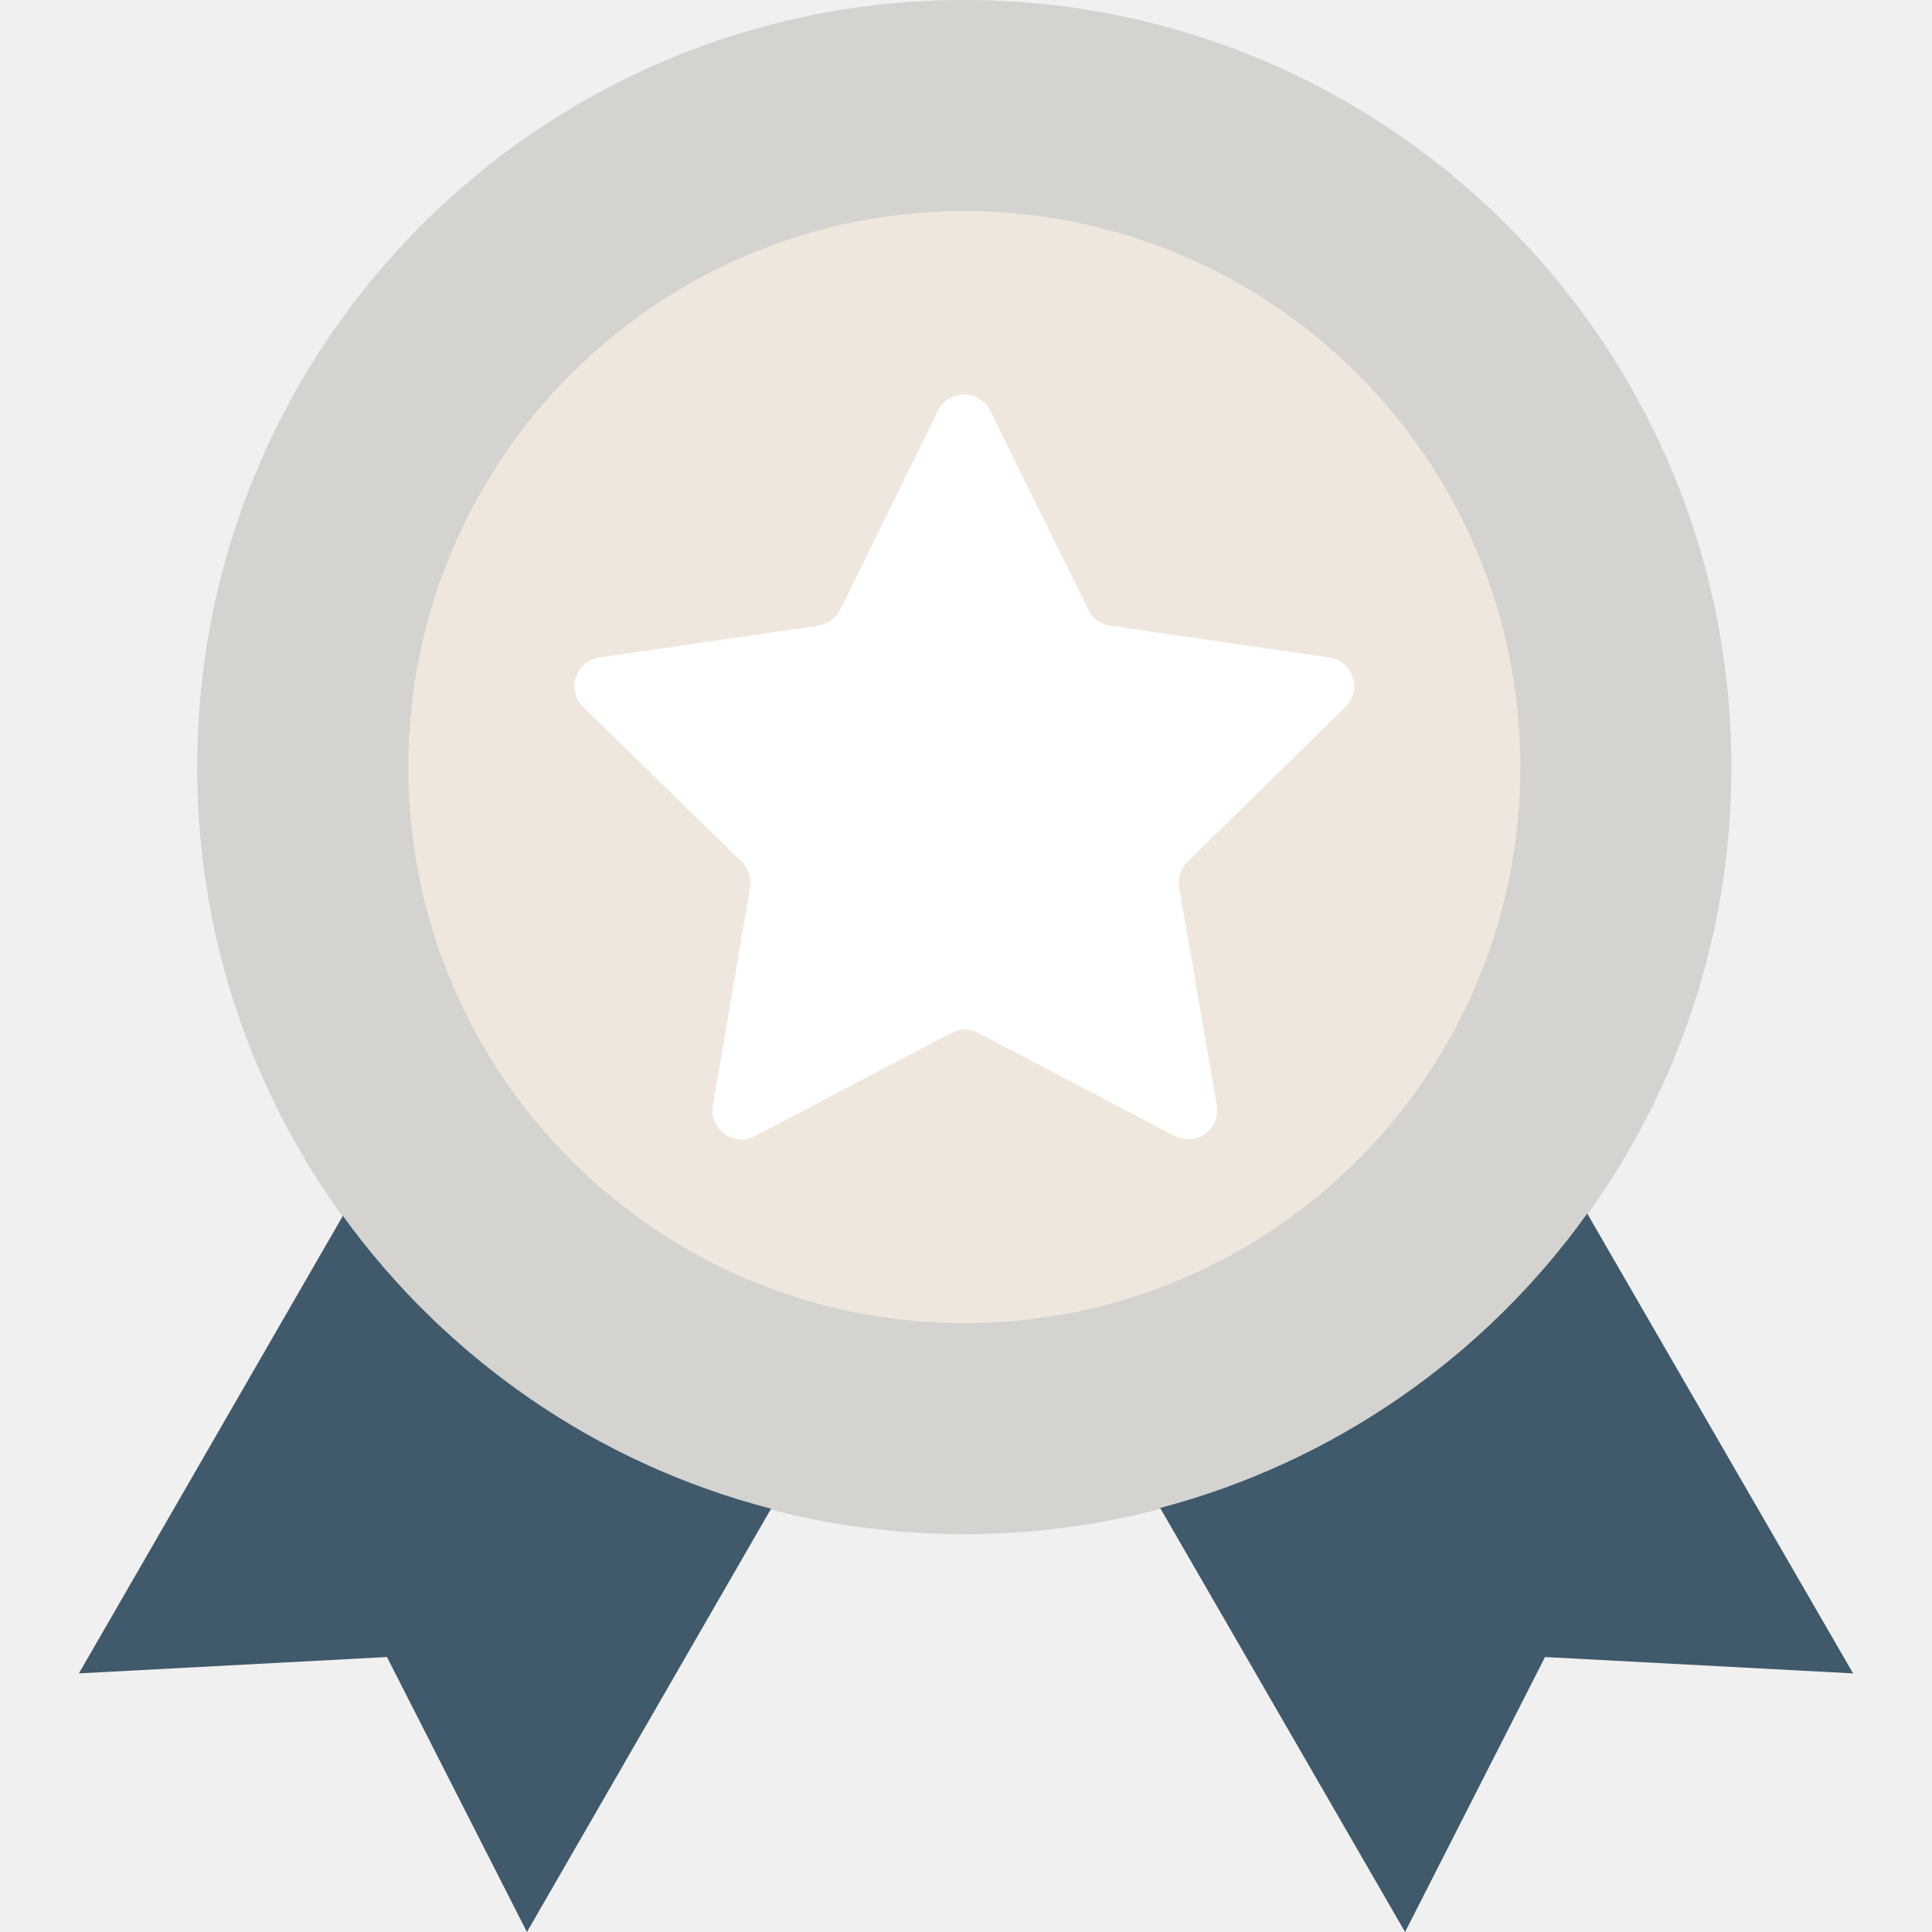
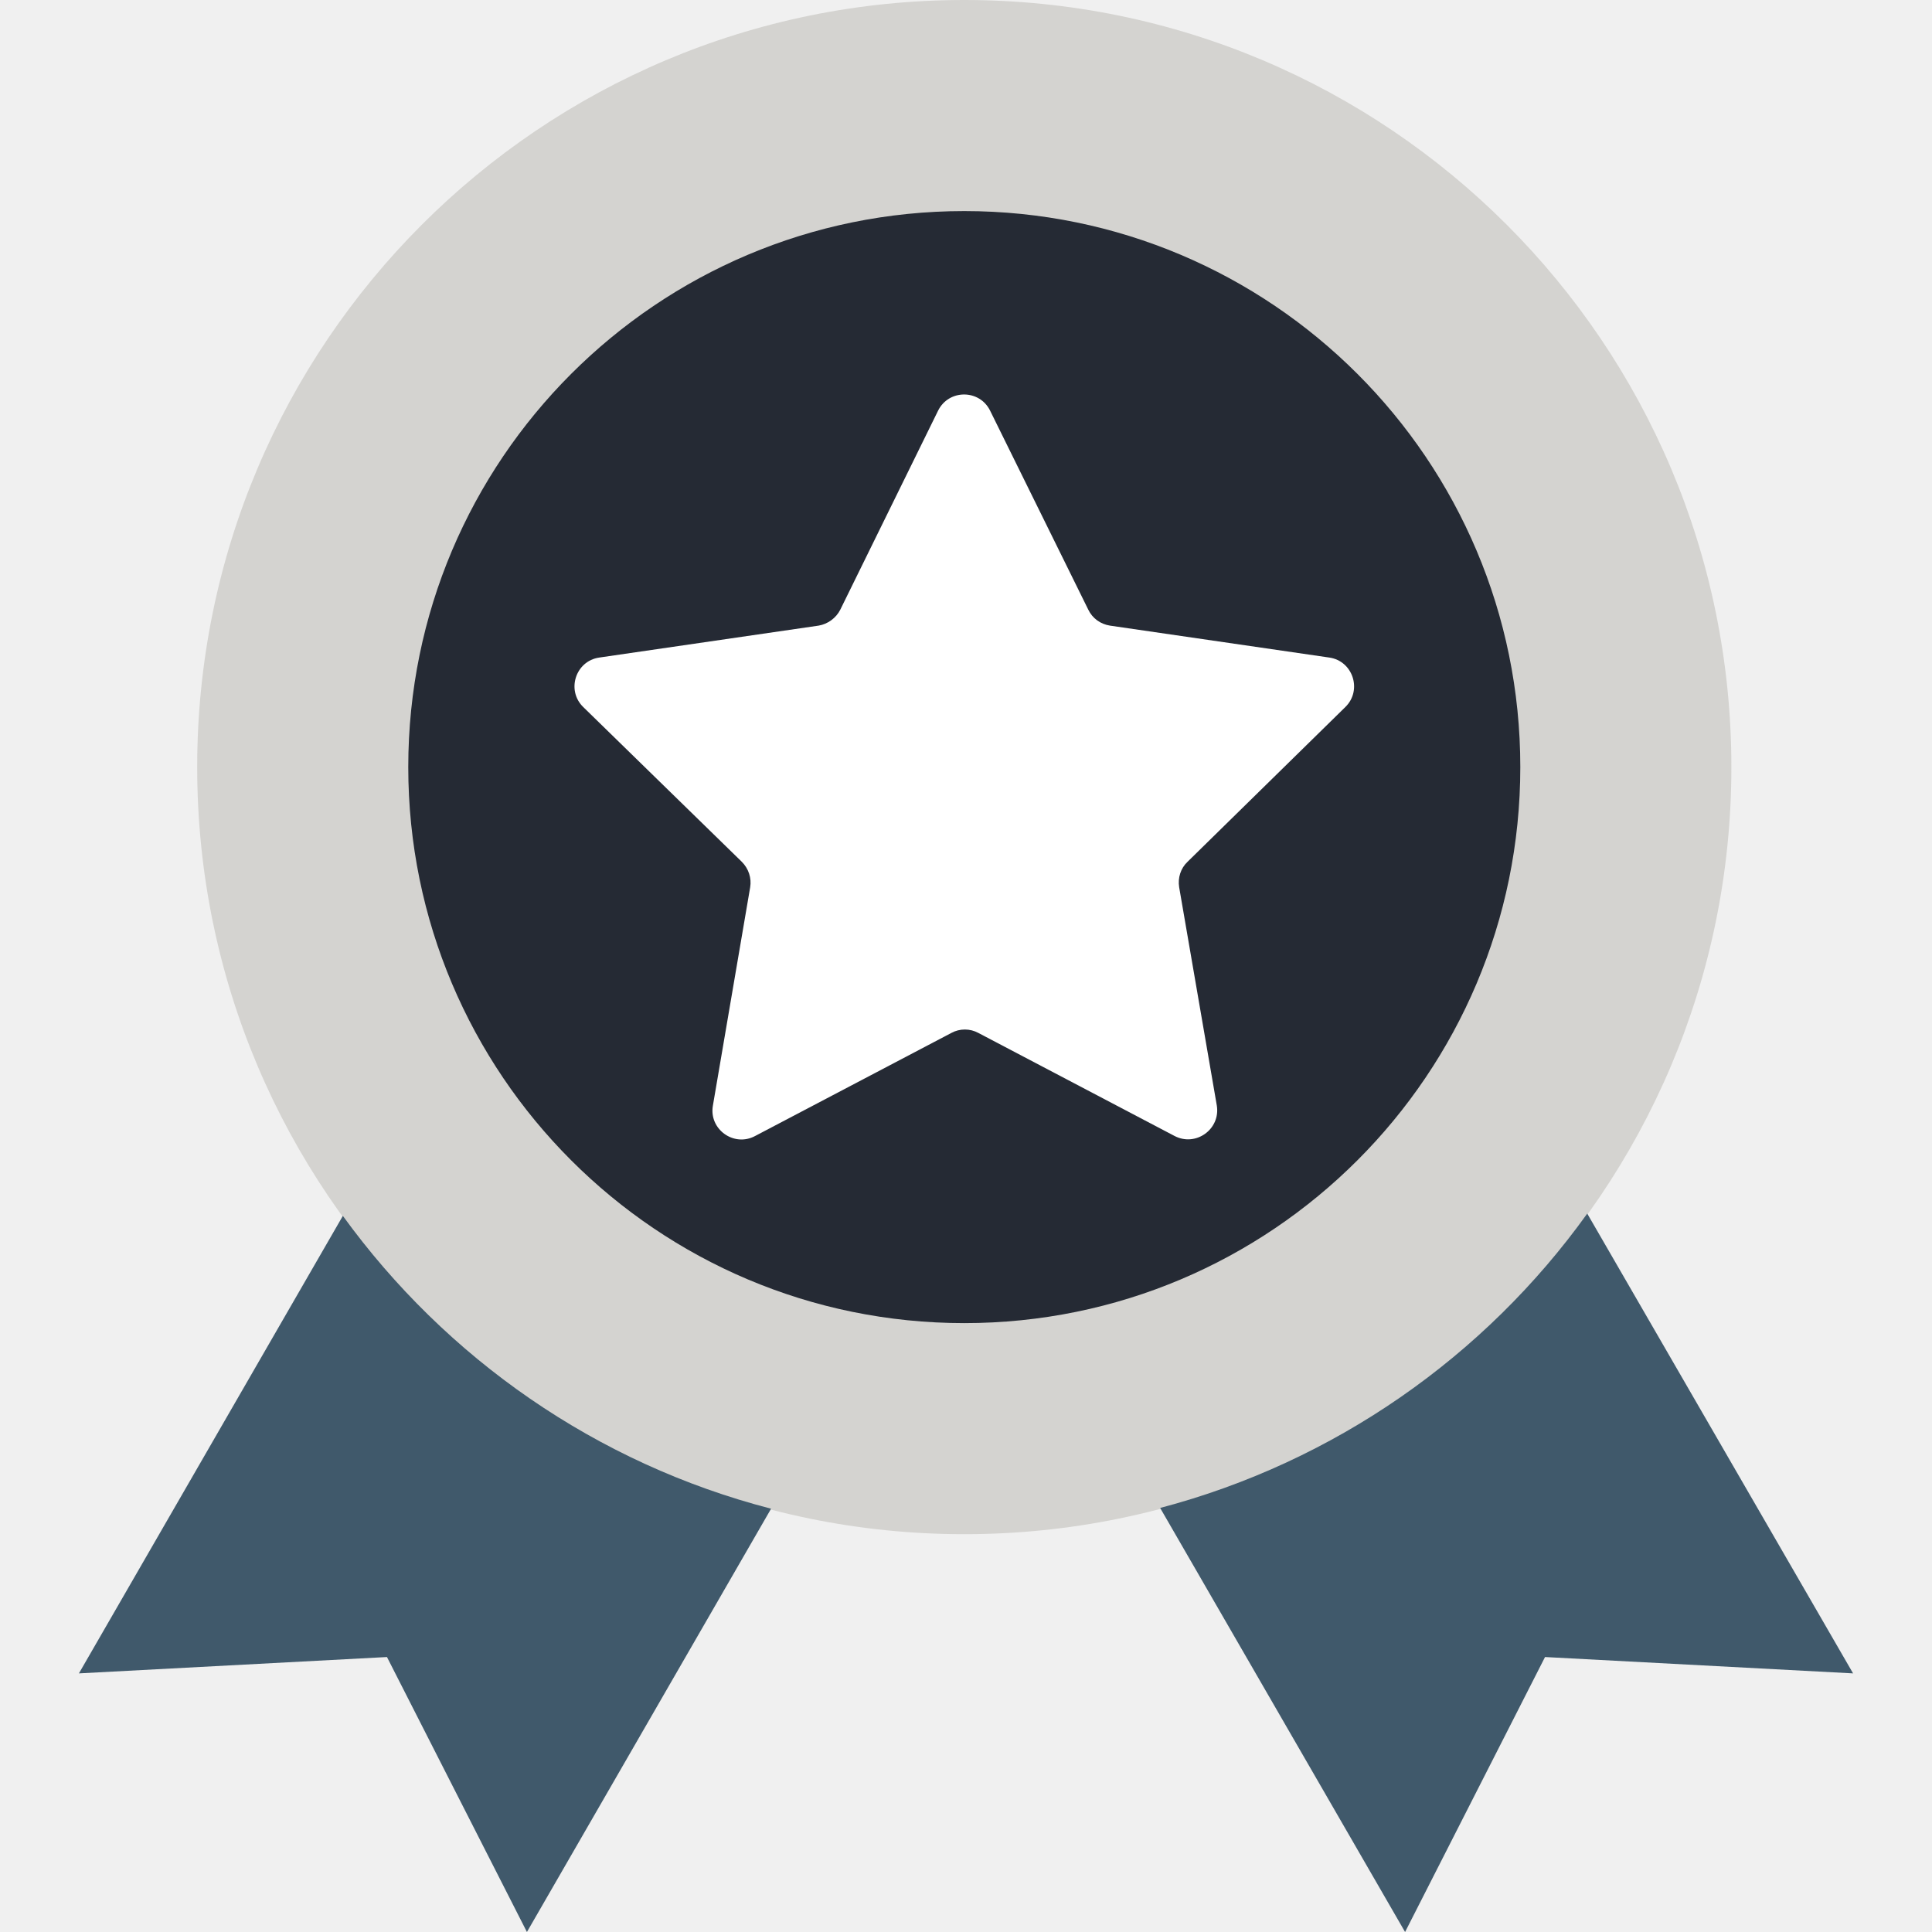
<svg xmlns="http://www.w3.org/2000/svg" version="1.1" id="Capa_1" x="0px" y="0px" viewBox="0 0 508 508" style="enable-background:new 0 0 508 508;" xml:space="preserve" width="512" height="512" class="">
  <g>
    <circle style="fill:#D4D3D0" cx="253.55" cy="201.7" r="201.7" data-original="#FFD15C" class="active-path" data-old_color="#D3D2CF" />
    <g>
      <path style="fill:#40596B;" d="M90.15,319.7L20.75,440l81-4.3l36.8,72.3l64.2-111.3C156.75,384.8,117.25,357.1,90.15,319.7z" data-original="#40596B" class="" />
      <path style="fill:#40596B;" d="M417.35,319.1c-26.9,37.5-66.4,65.3-112.3,77.4l64.4,111.5l36.8-72.3l81,4.3L417.35,319.1z" data-original="#40596B" class="" />
    </g>
-     <circle style="fill:#EFE7DD" cx="253.55" cy="201.7" r="146.2" data-original="#F8B64C" class="" data-old_color="#EEE6DC" />
+     <circle style="fill:#252a34" cx="253.55" cy="201.7" r="146.2" data-original="#F8B64C" class="" data-old_color="#EEE6DC" />
    <path style="fill:#FFFFFF" d="M353.75,185.9c4.5-4.4,2-12.1-4.2-13l-57.7-8.4c-2.5-0.4-4.6-1.9-5.7-4.2l-25.8-52.3  c-2.8-5.7-10.9-5.7-13.7,0l-25.7,52.3c-1.1,2.2-3.3,3.8-5.7,4.2l-57.7,8.4c-6.2,0.9-8.7,8.6-4.2,13l41.7,40.7  c1.8,1.8,2.6,4.3,2.2,6.7l-9.8,57.4c-1.1,6.2,5.5,11,11.1,8l51.6-27.1c2.2-1.2,4.9-1.2,7.1,0l51.6,27.1c5.6,2.9,12.1-1.8,11.1-8  l-9.9-57.4c-0.4-2.5,0.4-5,2.2-6.7L353.75,185.9z" data-original="#FFFFFF" class="" />
  </g>
</svg>
